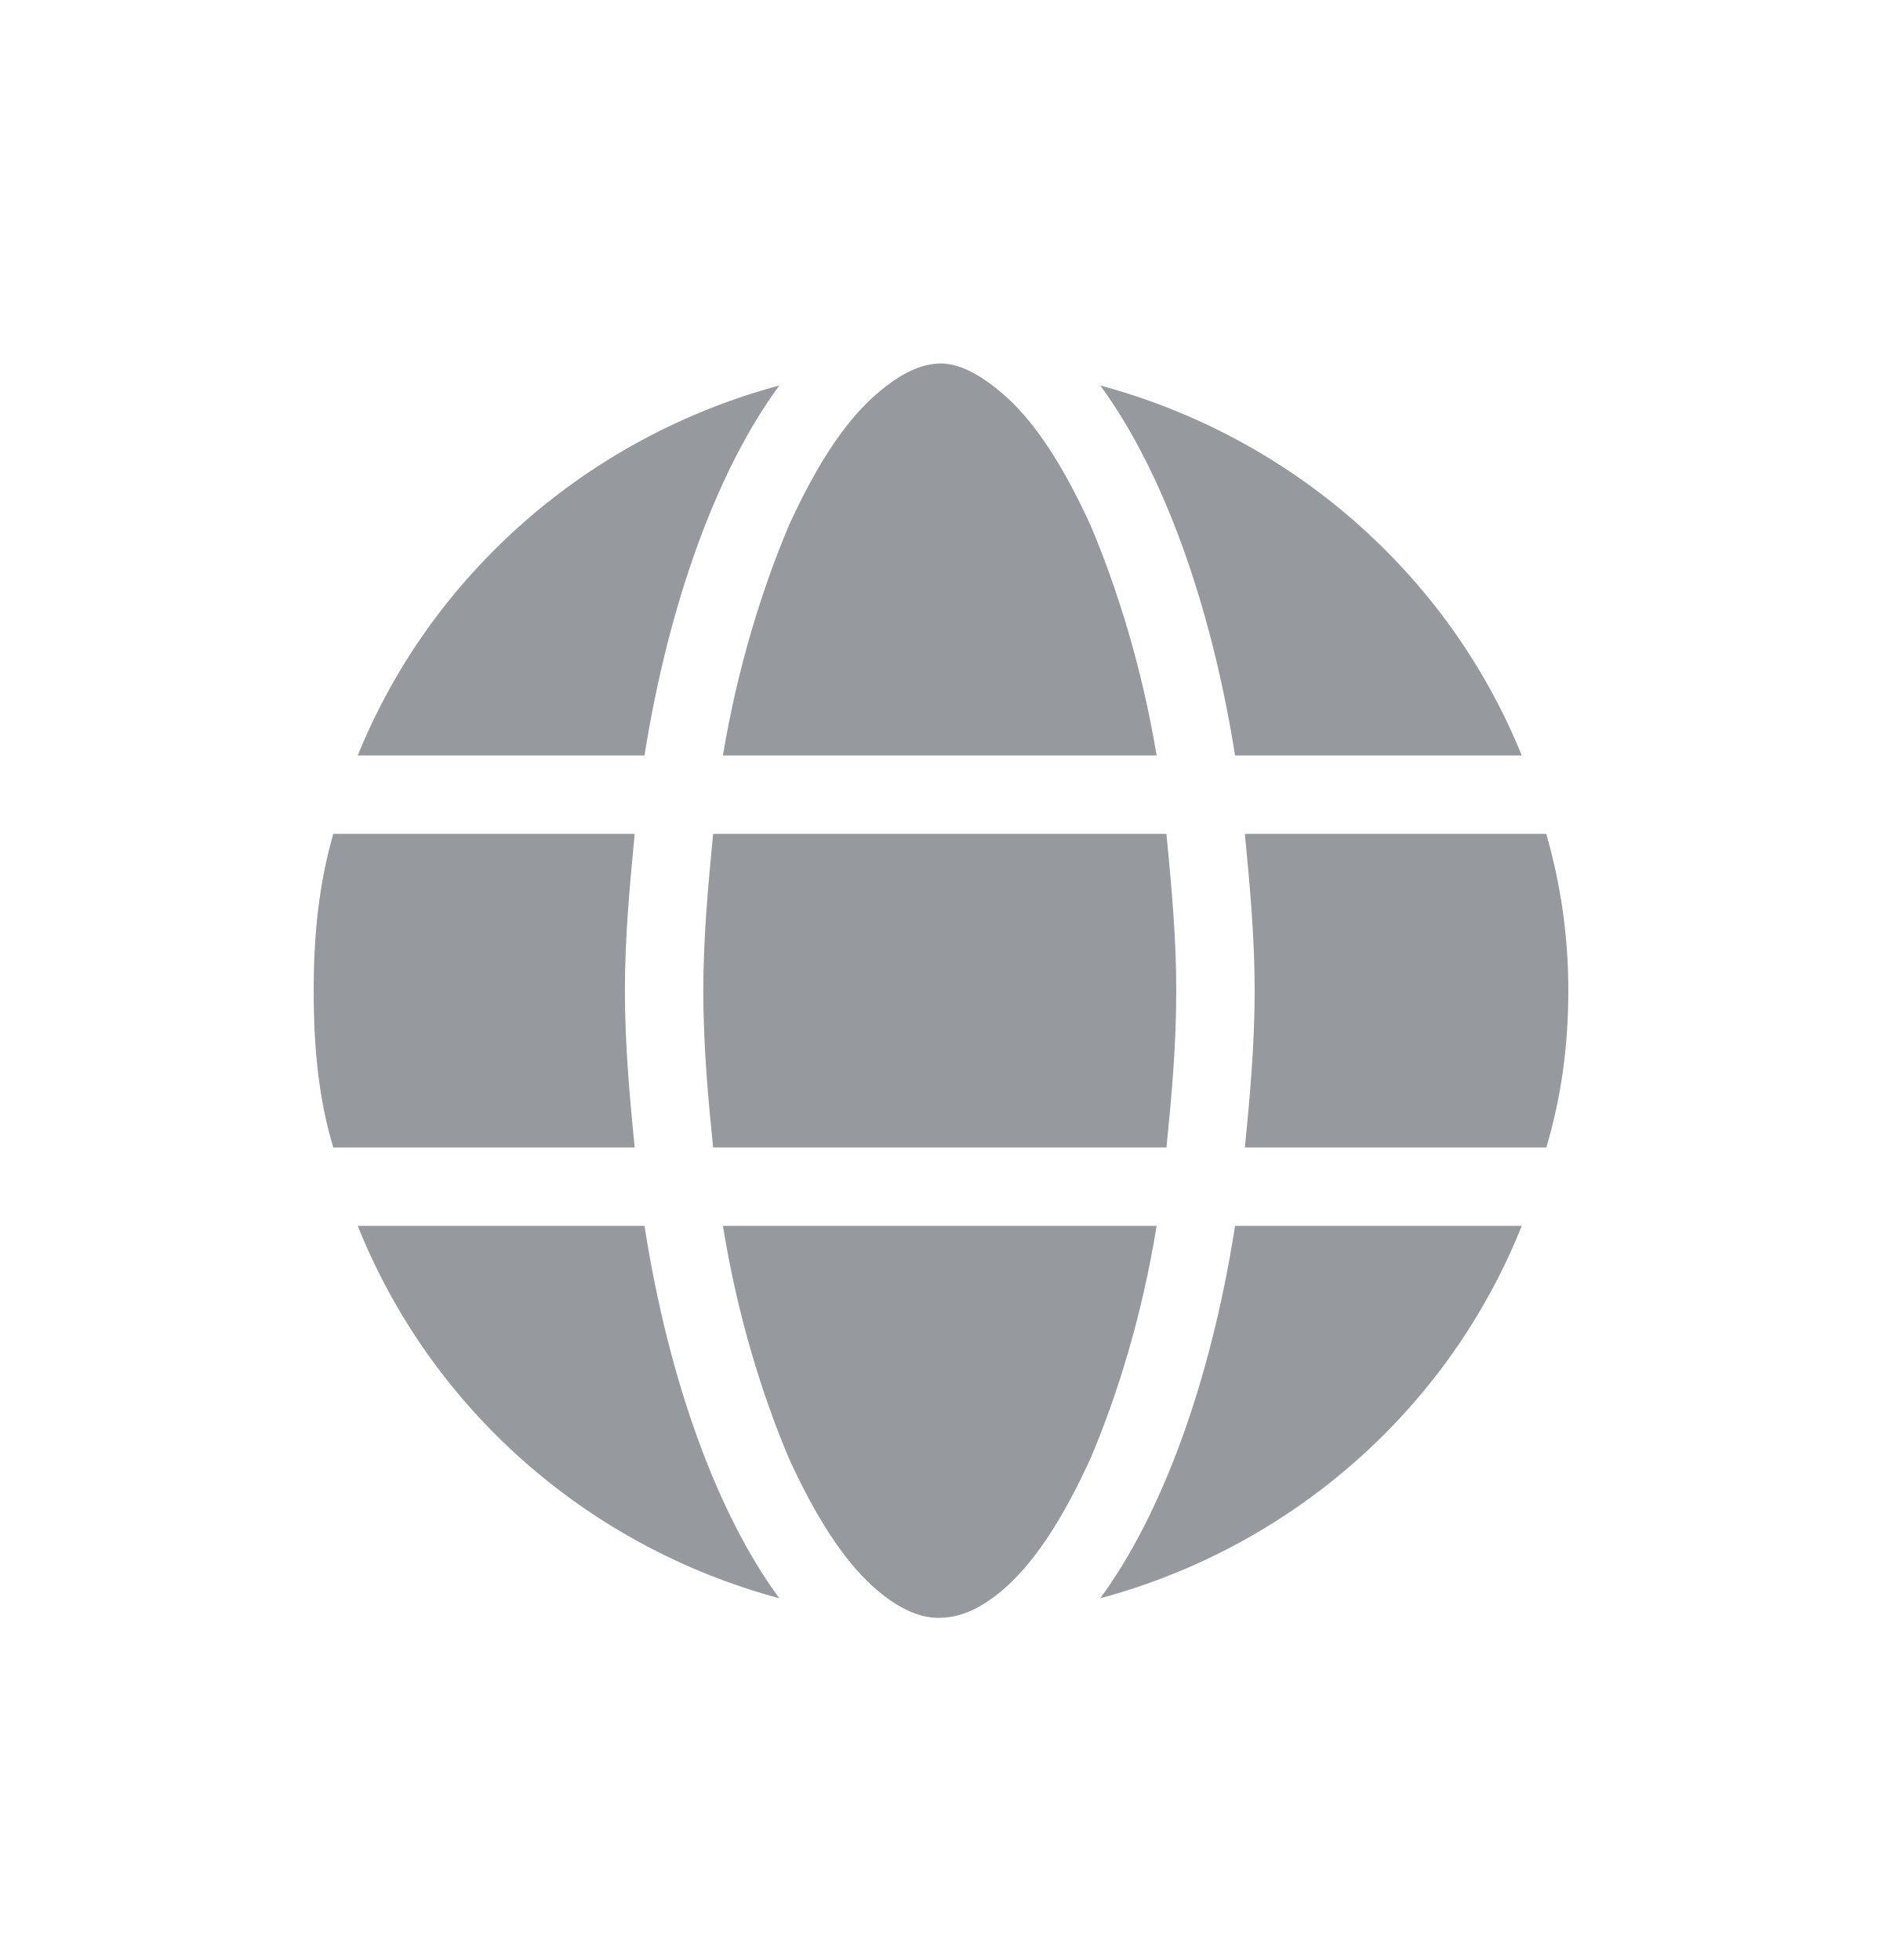
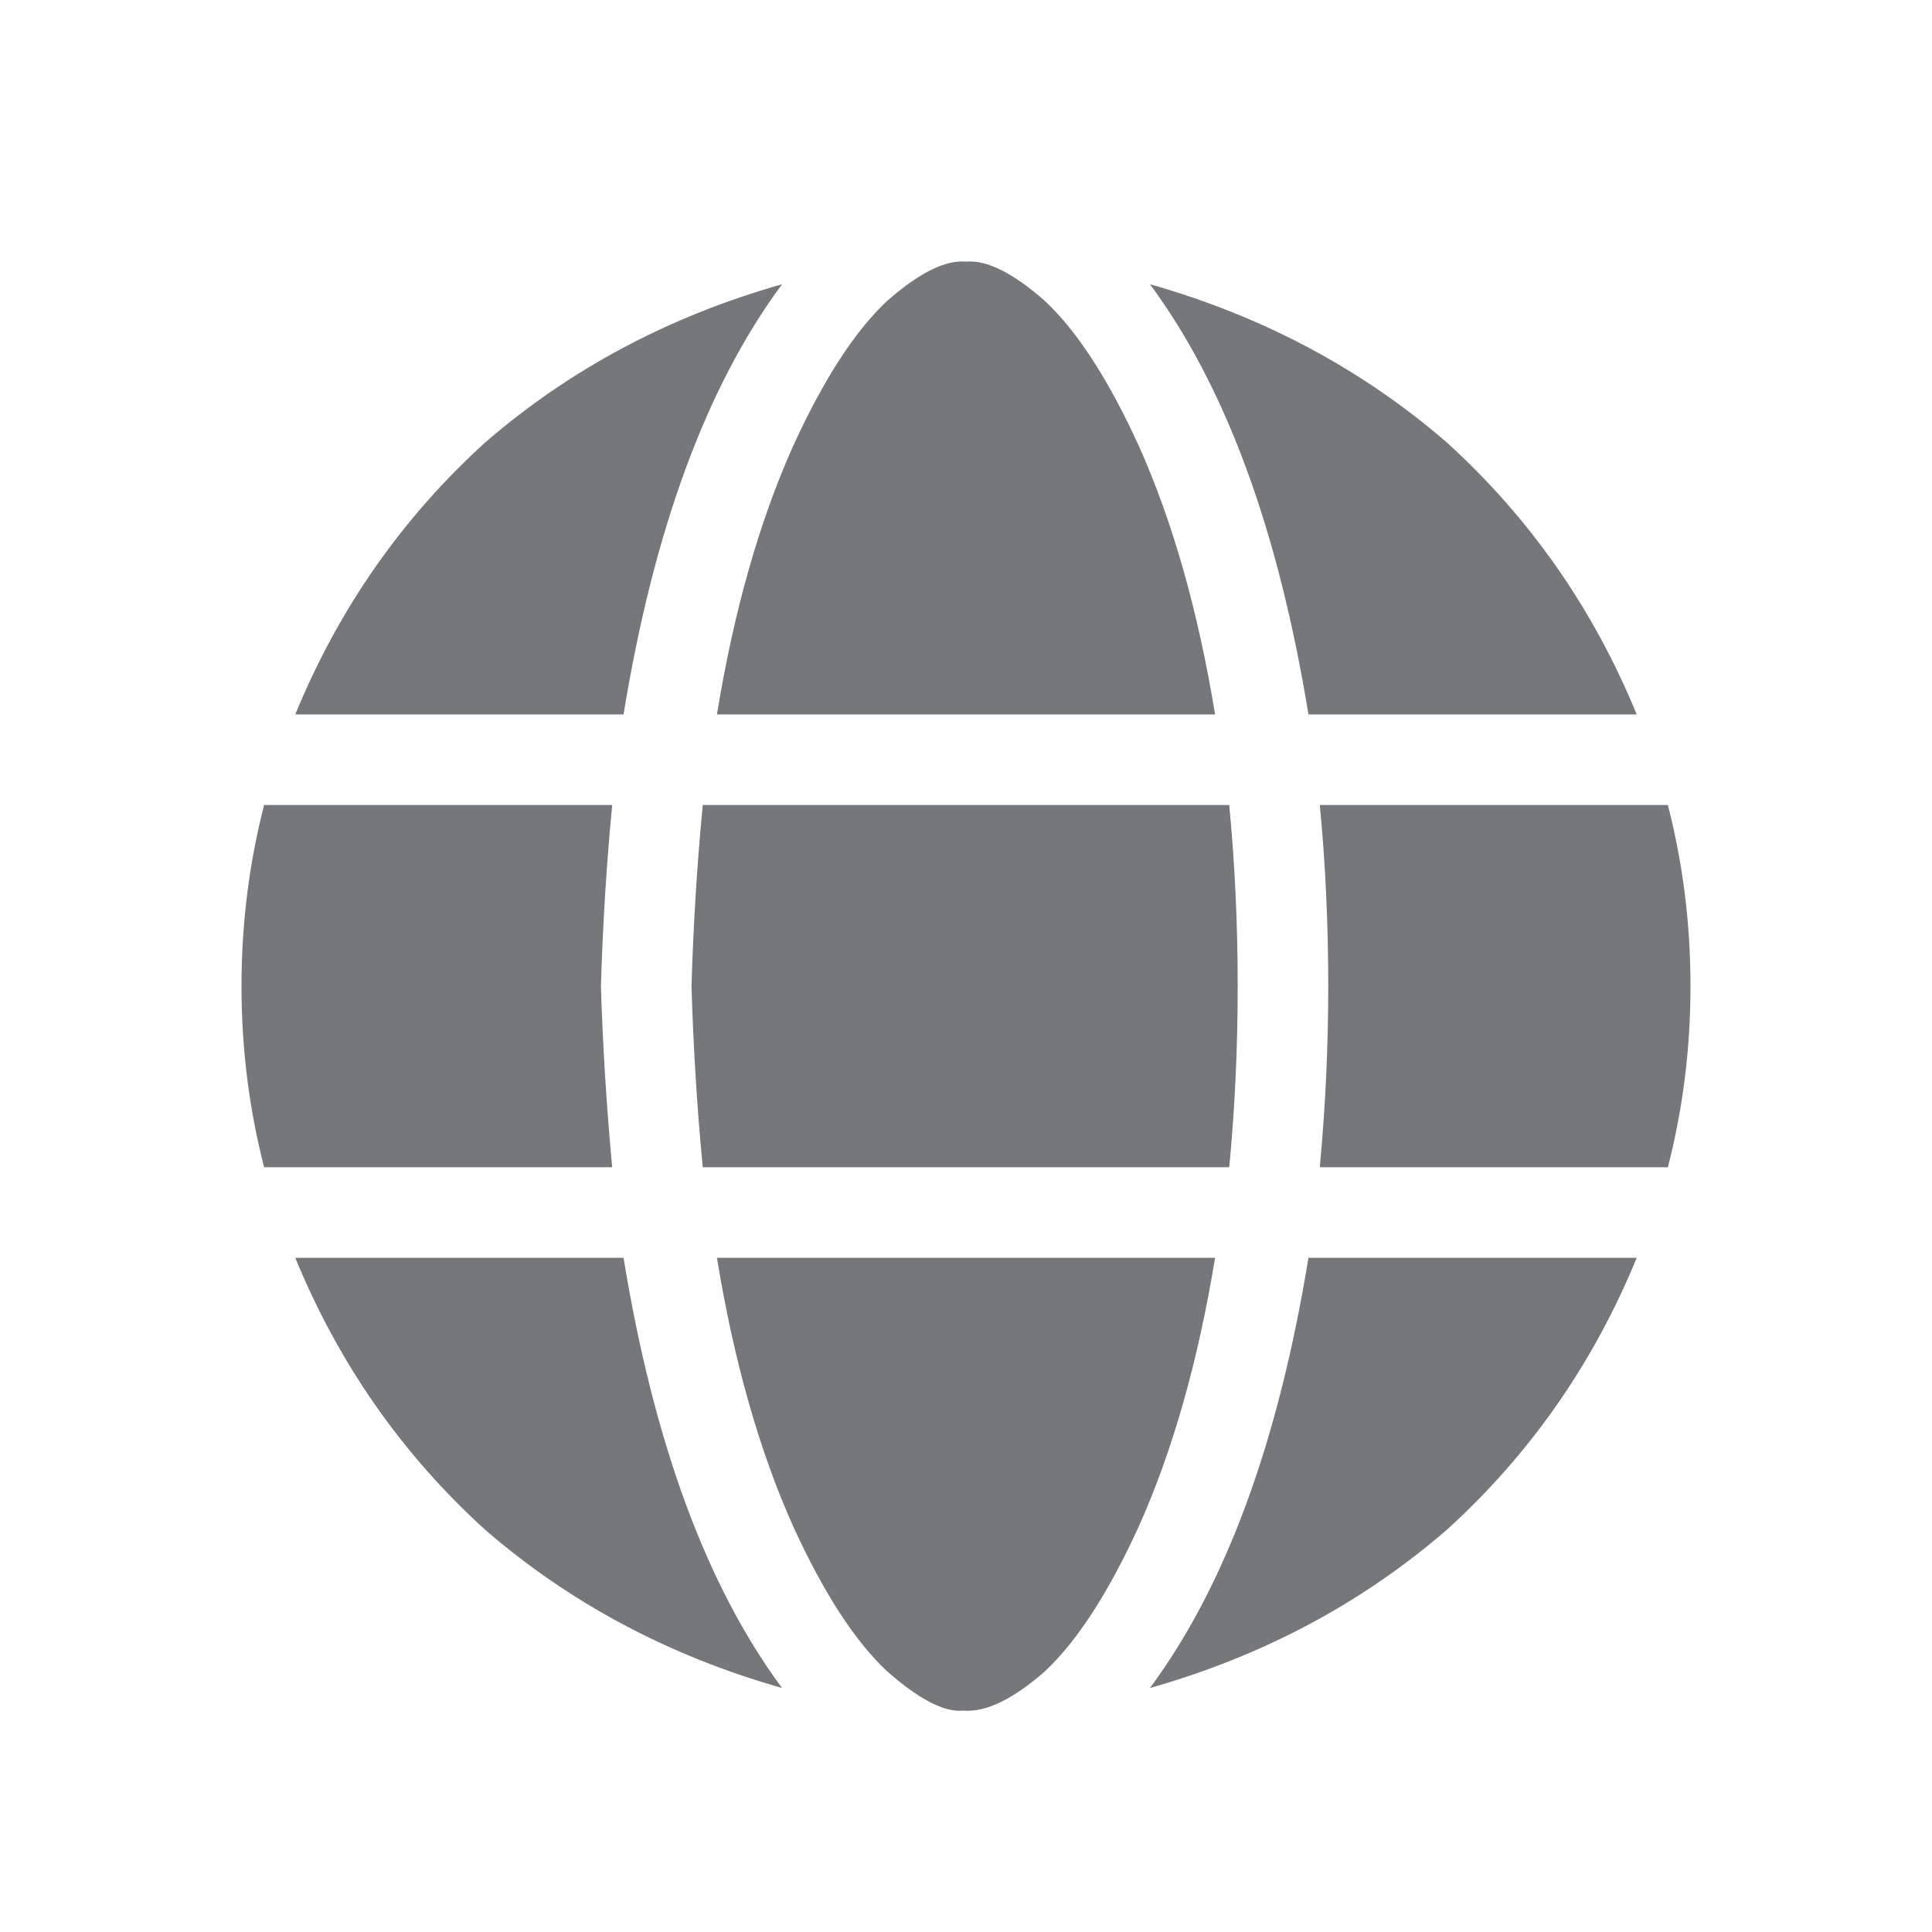
- <svg xmlns="http://www.w3.org/2000/svg" width="24" height="25" viewBox="0 0 24 25" fill="none">
-   <path d="M15 12.636C15 13.354 14.938 14.011 14.875 14.636H9.094C9.031 14.011 8.969 13.354 8.969 12.636C8.969 11.948 9.031 11.292 9.094 10.636H14.875C14.938 11.292 15 11.948 15 12.636ZM19.719 10.636C19.906 11.292 20 11.948 20 12.636C20 13.354 19.906 14.011 19.719 14.636H15.875C15.938 14.011 16 13.323 16 12.636C16 11.948 15.938 11.292 15.875 10.636H19.719ZM19.406 9.636H15.75C15.438 7.667 14.812 5.979 14.031 4.917C16.469 5.573 18.469 7.323 19.406 9.636ZM14.75 9.636H9.219C9.406 8.511 9.719 7.511 10.062 6.698C10.406 5.948 10.75 5.417 11.125 5.073C11.469 4.761 11.75 4.636 12 4.636C12.219 4.636 12.5 4.761 12.844 5.073C13.219 5.417 13.562 5.948 13.906 6.698C14.25 7.511 14.562 8.511 14.75 9.636ZM4.562 9.636C5.5 7.323 7.5 5.573 9.938 4.917C9.156 5.979 8.531 7.667 8.219 9.636H4.562ZM8.094 10.636C8.031 11.292 7.969 11.948 7.969 12.636C7.969 13.323 8.031 14.011 8.094 14.636H4.25C4.062 14.011 4 13.354 4 12.636C4 11.948 4.062 11.292 4.25 10.636H8.094ZM10.062 18.605C9.719 17.792 9.406 16.792 9.219 15.636H14.75C14.562 16.792 14.25 17.792 13.906 18.605C13.562 19.355 13.219 19.886 12.844 20.23C12.5 20.542 12.219 20.636 11.969 20.636C11.75 20.636 11.469 20.542 11.125 20.23C10.75 19.886 10.406 19.355 10.062 18.605ZM9.938 20.386C7.5 19.73 5.5 17.98 4.562 15.636H8.219C8.531 17.636 9.156 19.323 9.938 20.386ZM14.031 20.386C14.812 19.323 15.438 17.636 15.75 15.636H19.406C18.469 17.98 16.469 19.73 14.031 20.386Z" fill="#96999E" />
+ <svg xmlns="http://www.w3.org/2000/svg" width="24" height="24" viewBox="0 0 24 24" fill="none">
+   <path d="M15.375 12.25C15.375 13.023 15.34 13.773 15.27 14.5H8.73C8.66 13.773 8.613 13.023 8.59 12.25C8.613 11.477 8.66 10.727 8.73 10H15.27C15.34 10.727 15.375 11.477 15.375 12.25ZM20.719 10C20.906 10.727 21 11.477 21 12.25C21 13.023 20.906 13.773 20.719 14.5H16.395C16.465 13.75 16.5 13 16.5 12.25C16.5 11.477 16.465 10.727 16.395 10H20.719ZM20.332 8.875H16.254C15.879 6.578 15.223 4.797 14.285 3.531C15.691 3.93 16.922 4.586 17.977 5.5C19.008 6.438 19.793 7.562 20.332 8.875ZM15.094 8.875H8.906C9.117 7.586 9.434 6.473 9.855 5.535C10.23 4.715 10.617 4.117 11.016 3.742C11.414 3.391 11.742 3.227 12 3.25C12.258 3.227 12.586 3.391 12.984 3.742C13.383 4.117 13.77 4.715 14.145 5.535C14.566 6.473 14.883 7.586 15.094 8.875ZM3.668 8.875C4.207 7.562 4.992 6.438 6.023 5.5C7.078 4.586 8.309 3.93 9.715 3.531C8.777 4.797 8.121 6.578 7.746 8.875H3.668ZM7.605 10C7.535 10.727 7.488 11.477 7.465 12.25C7.488 13 7.535 13.75 7.605 14.5H3.281C3.094 13.773 3 13.023 3 12.25C3 11.477 3.094 10.727 3.281 10H7.605ZM9.855 18.965C9.434 18.027 9.117 16.914 8.906 15.625H15.094C14.883 16.914 14.566 18.027 14.145 18.965C13.77 19.785 13.383 20.383 12.984 20.758C12.586 21.109 12.246 21.273 11.965 21.25C11.73 21.273 11.414 21.109 11.016 20.758C10.617 20.383 10.23 19.785 9.855 18.965ZM9.715 20.969C8.309 20.57 7.078 19.914 6.023 19C4.992 18.062 4.207 16.938 3.668 15.625H7.746C8.121 17.922 8.777 19.703 9.715 20.969ZM14.285 20.969C15.223 19.703 15.879 17.922 16.254 15.625H20.332C19.793 16.938 19.008 18.062 17.977 19C16.922 19.914 15.691 20.57 14.285 20.969Z" fill="#75777B" />
</svg>
